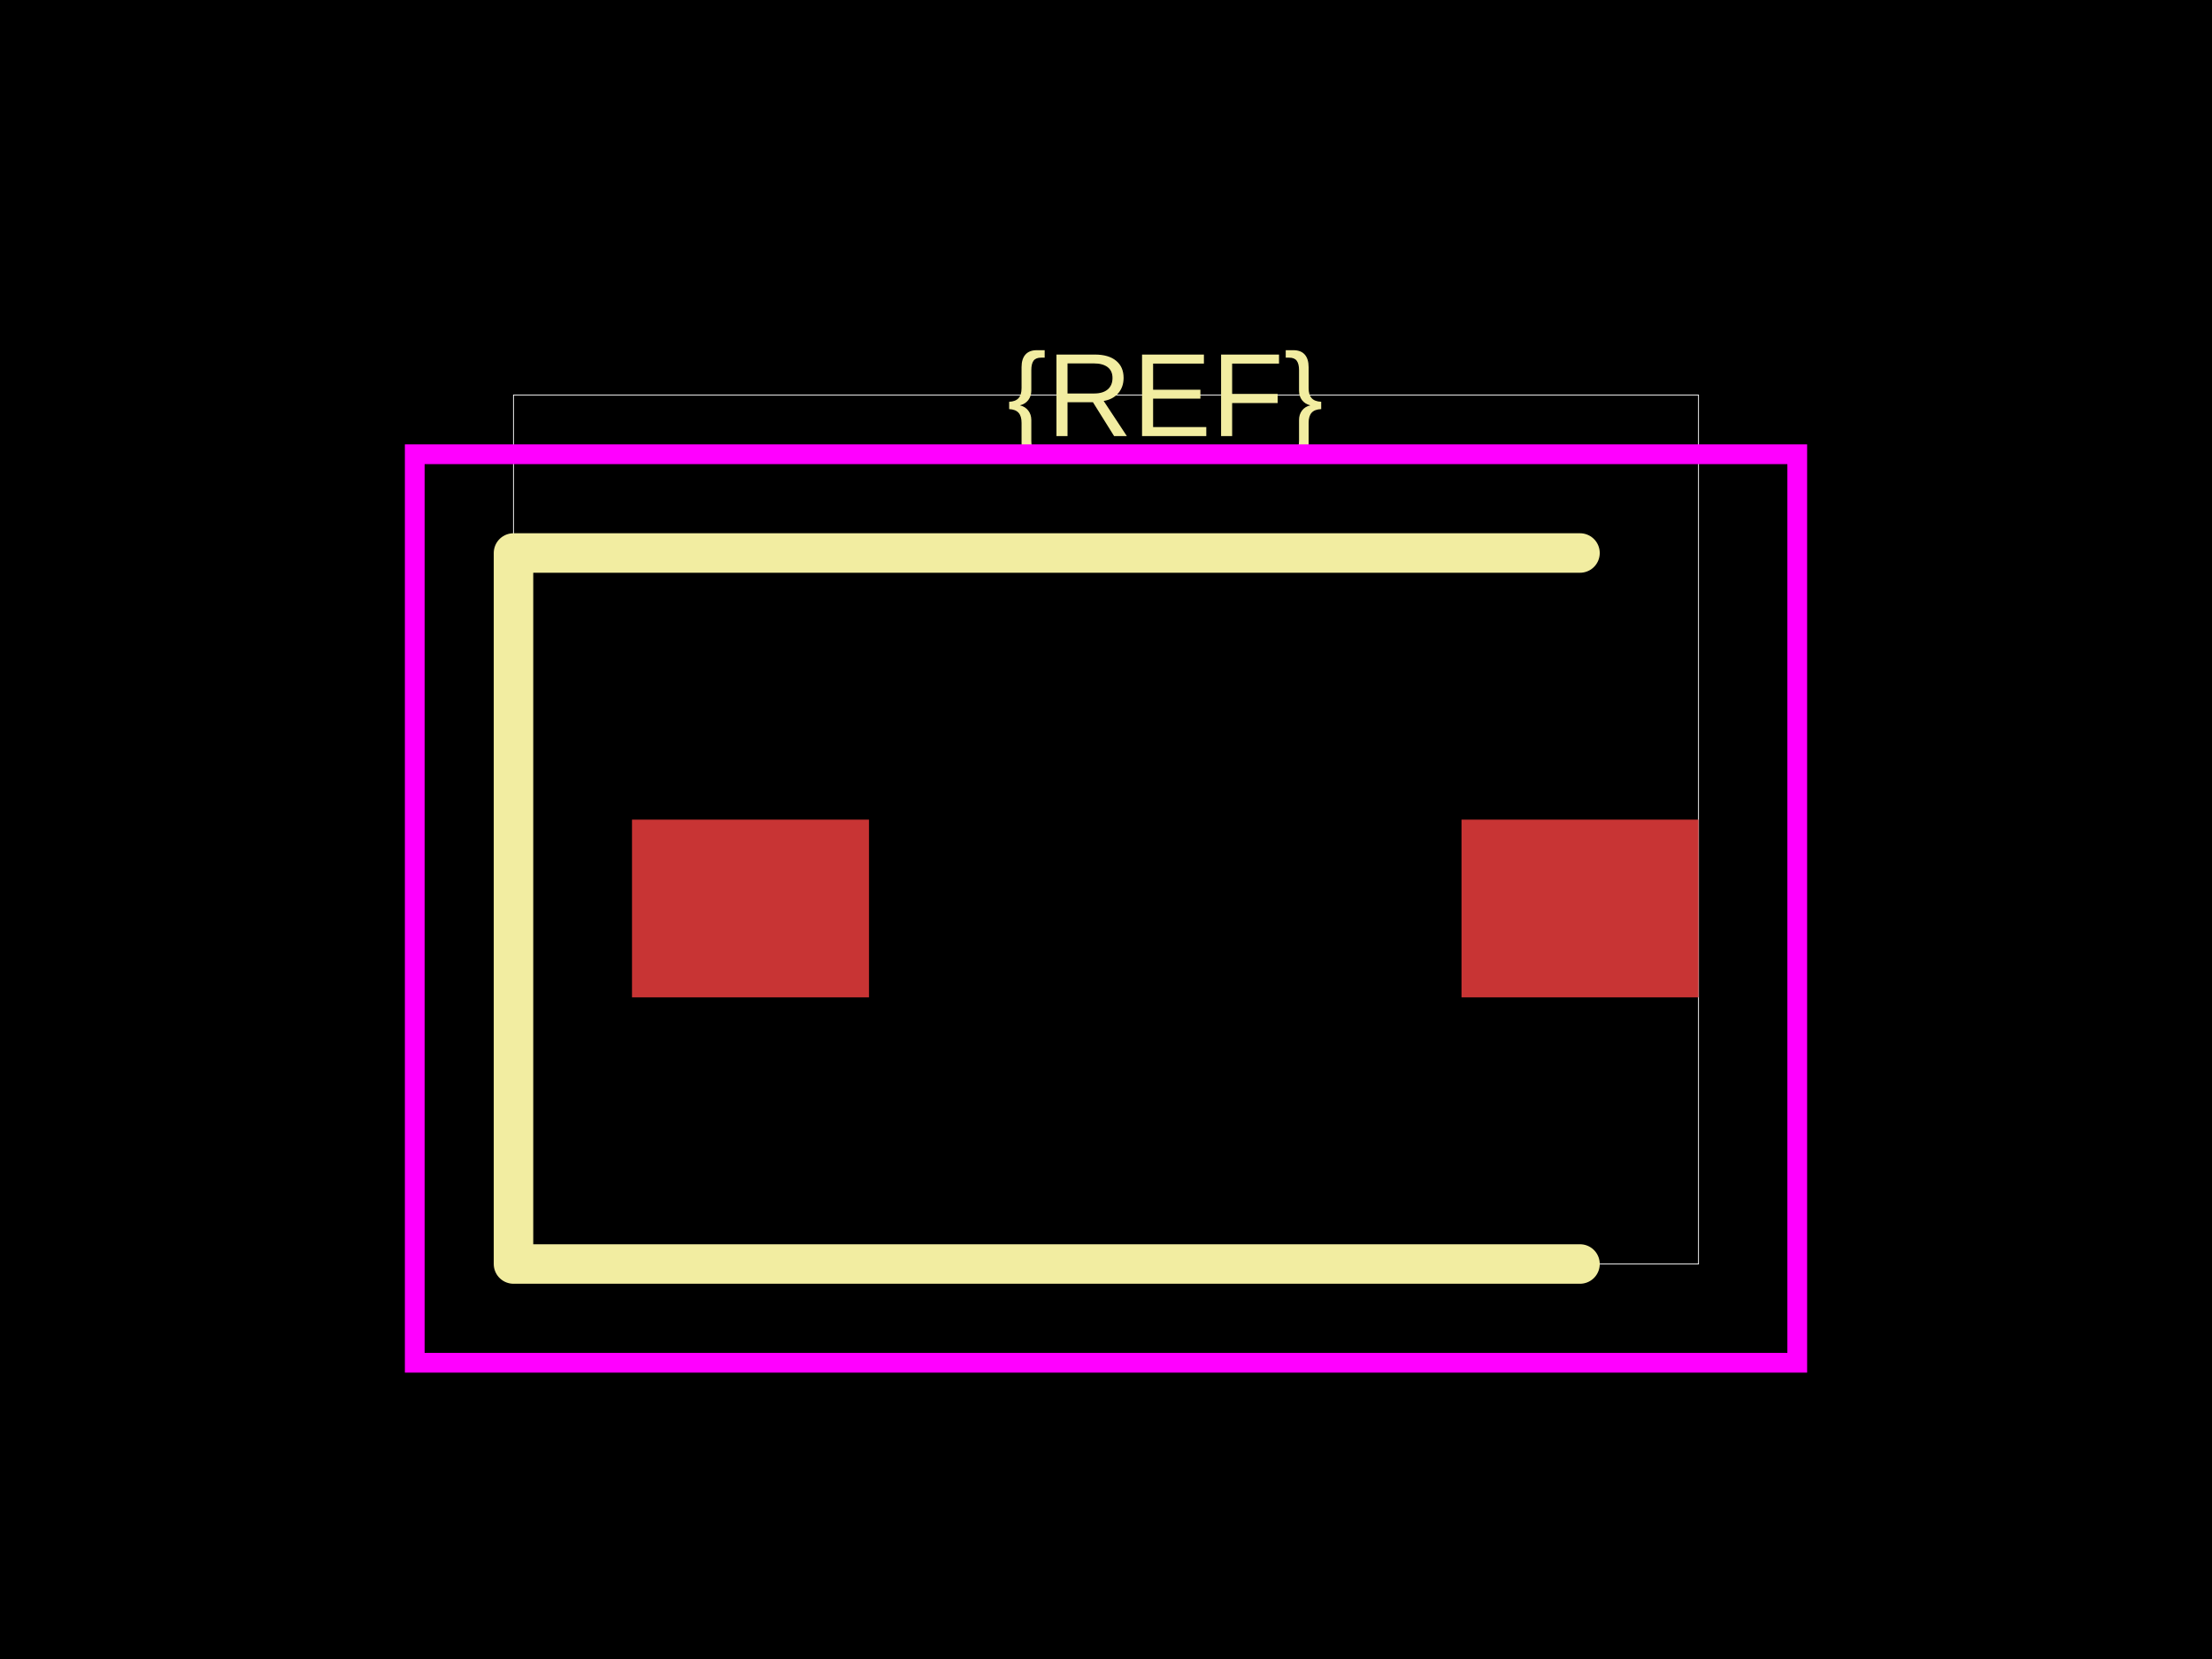
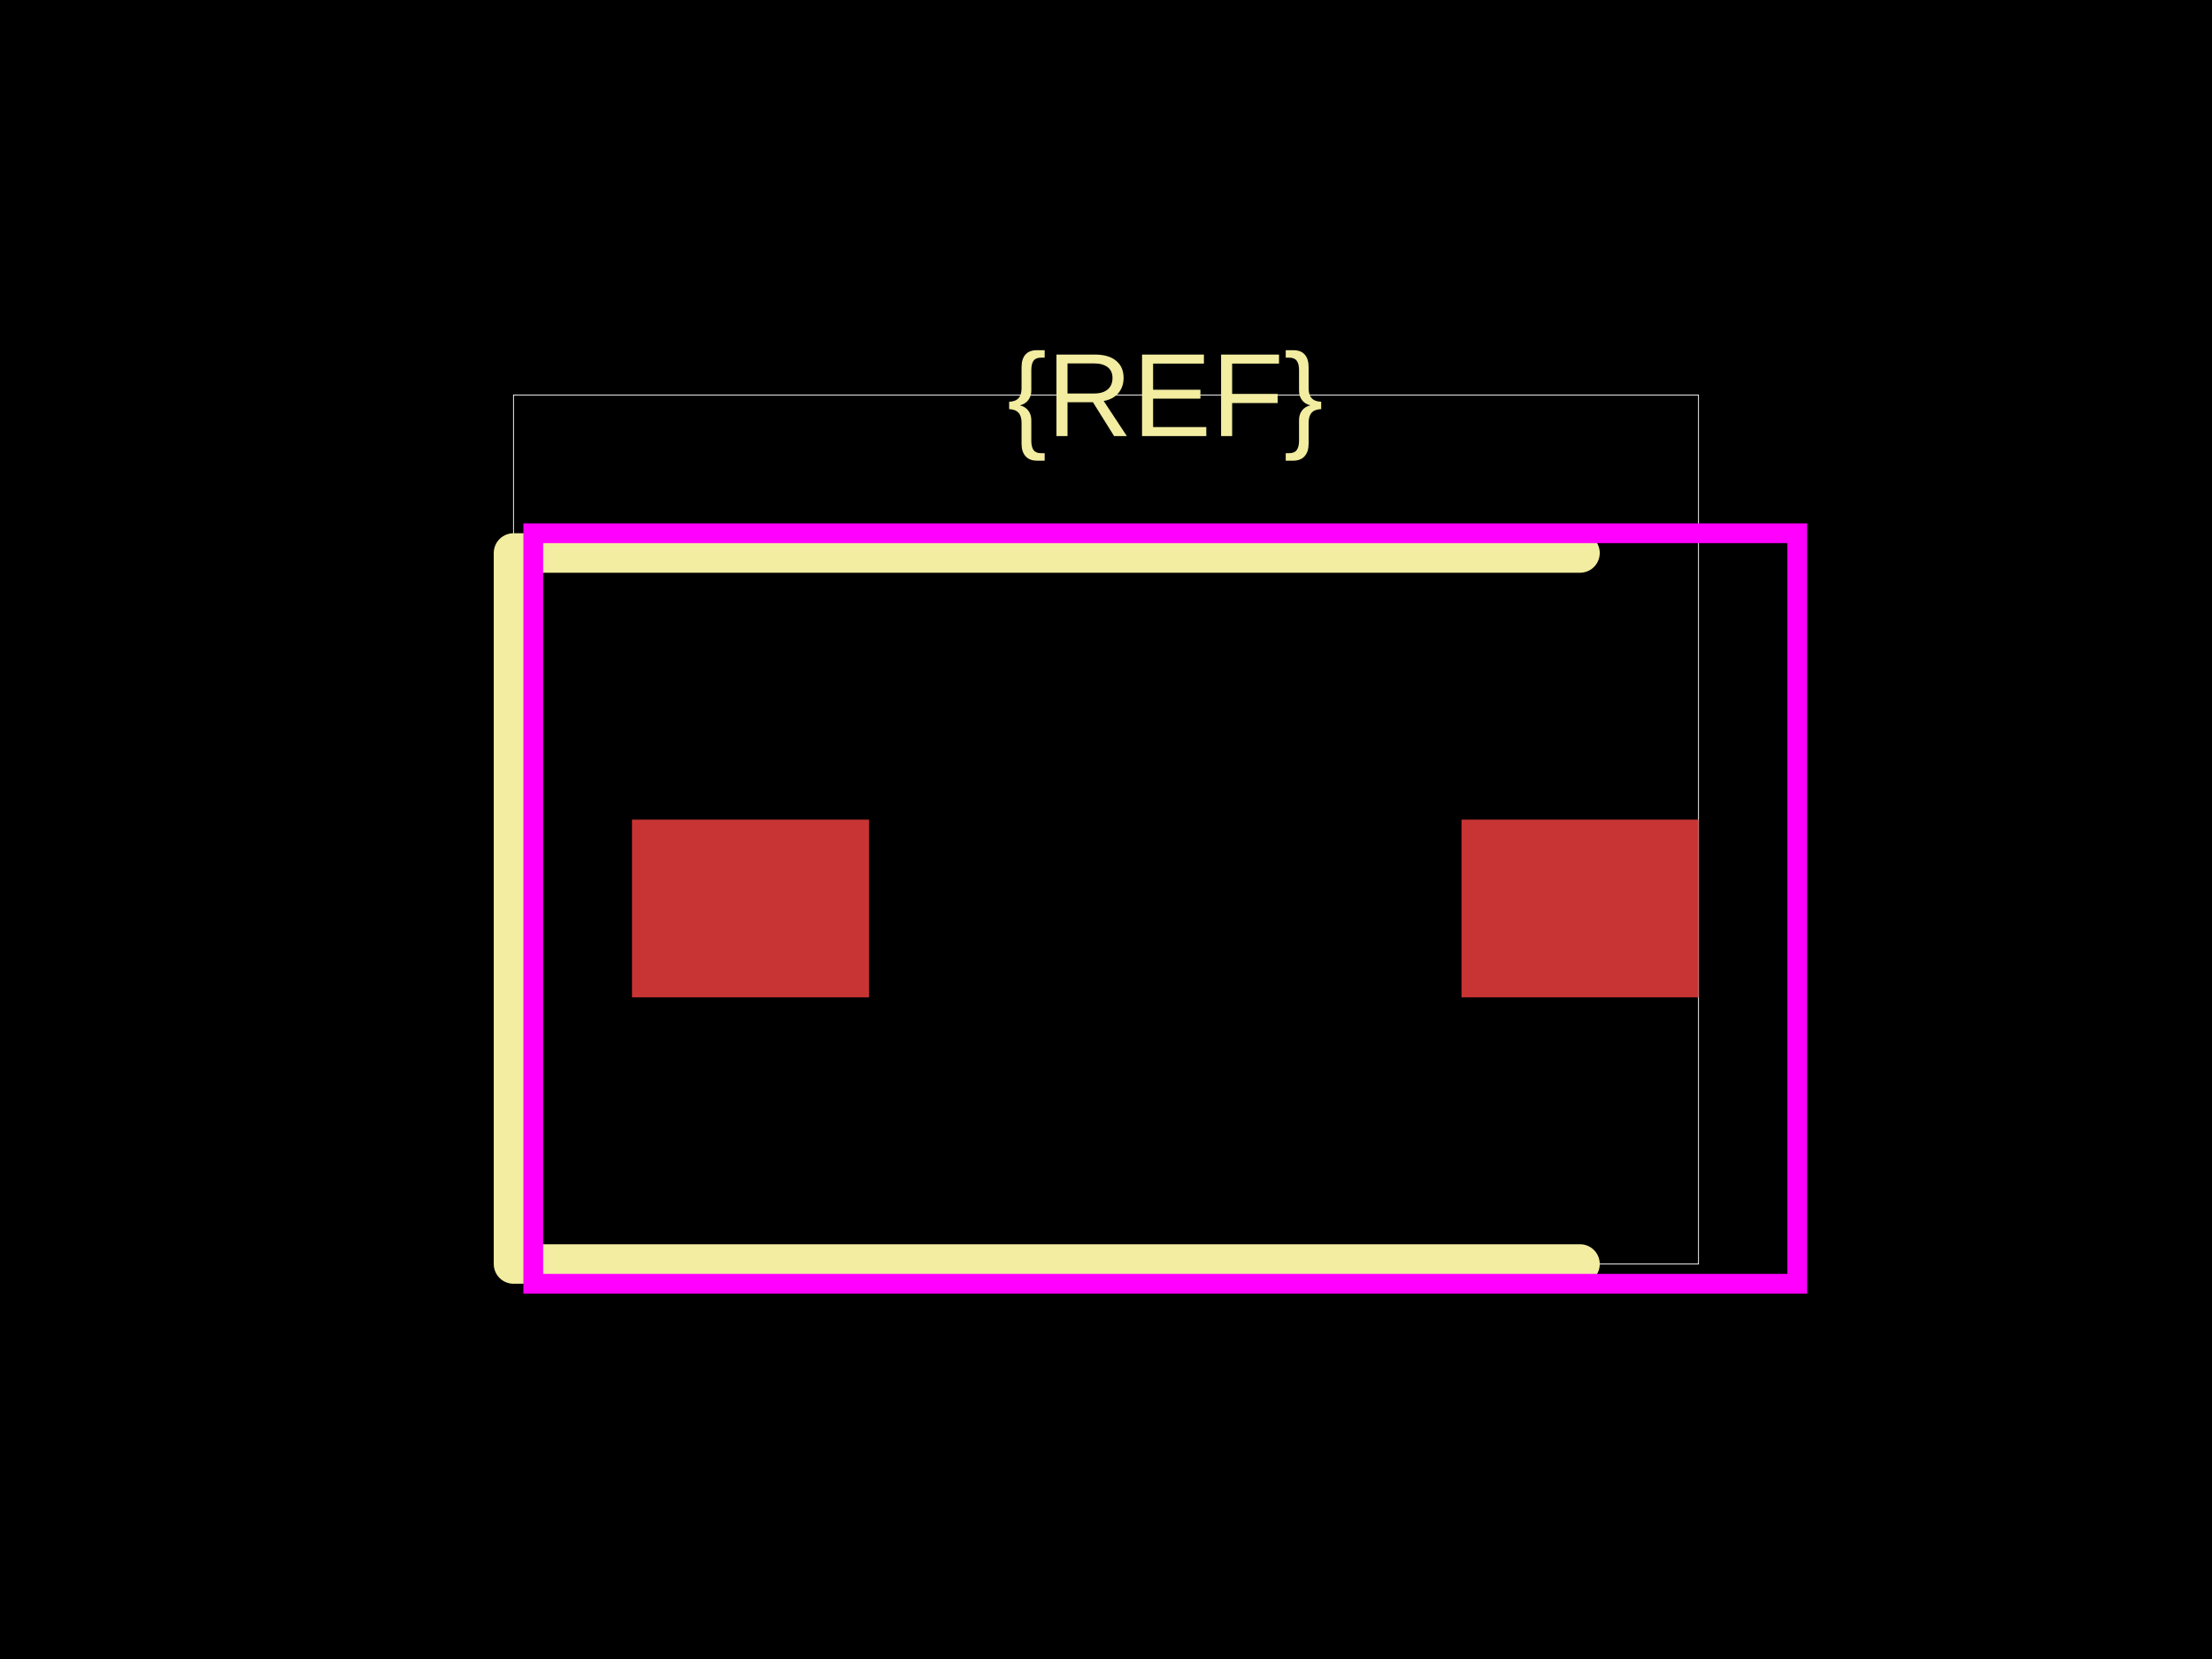
<svg xmlns="http://www.w3.org/2000/svg" width="800" height="600">
  <style />
  <rect class="boundary" x="0" y="0" fill="#000" width="800" height="600" data-type="pcb_background" data-pcb-layer="global" />
  <rect class="pcb-boundary" fill="none" stroke="#fff" stroke-width="0.3" x="185.714" y="142.857" width="428.571" height="314.286" data-type="pcb_boundary" data-pcb-layer="global" />
  <rect class="pcb-pad" fill="rgb(200, 52, 52)" x="228.571" y="296.429" width="85.714" height="64.286" data-type="pcb_smtpad" data-pcb-layer="top" />
  <rect class="pcb-pad" fill="rgb(200, 52, 52)" x="528.571" y="296.429" width="85.714" height="64.286" data-type="pcb_smtpad" data-pcb-layer="top" />
  <path class="pcb-silkscreen pcb-silkscreen-top" d="M 571.429 200 L 185.714 200 L 185.714 457.143 L 571.429 457.143" fill="none" stroke="#f2eda1" stroke-width="14.286" stroke-linecap="round" stroke-linejoin="round" data-pcb-component-id="" data-pcb-silkscreen-path-id="" data-type="pcb_silkscreen_path" data-pcb-layer="top" />
  <text x="0" y="0" dx="0" dy="0" fill="#f2eda1" font-family="Arial, sans-serif" font-size="42.857" text-anchor="middle" dominant-baseline="central" transform="matrix(1,0,0,1,421.4286,142.8571)" class="pcb-silkscreen-text pcb-silkscreen-top" data-pcb-silkscreen-text-id="pcb_component_1" stroke="none" data-type="pcb_silkscreen_text" data-pcb-layer="top">{REF}</text>
-   <rect x="150" y="164.286" width="500" height="328.571" class="pcb-courtyard-rect pcb-courtyard-top" data-pcb-courtyard-rect-id="" data-type="pcb_courtyard_rect" data-pcb-layer="top" fill="none" stroke="#FF00FF" stroke-width="7.143" />
+   <rect x="192.857" y="192.857" width="457.143" height="271.429" class="pcb-courtyard-rect pcb-courtyard-top" data-pcb-courtyard-rect-id="" data-type="pcb_courtyard_rect" data-pcb-layer="top" fill="none" stroke="#FF00FF" stroke-width="7.143" />
</svg>
